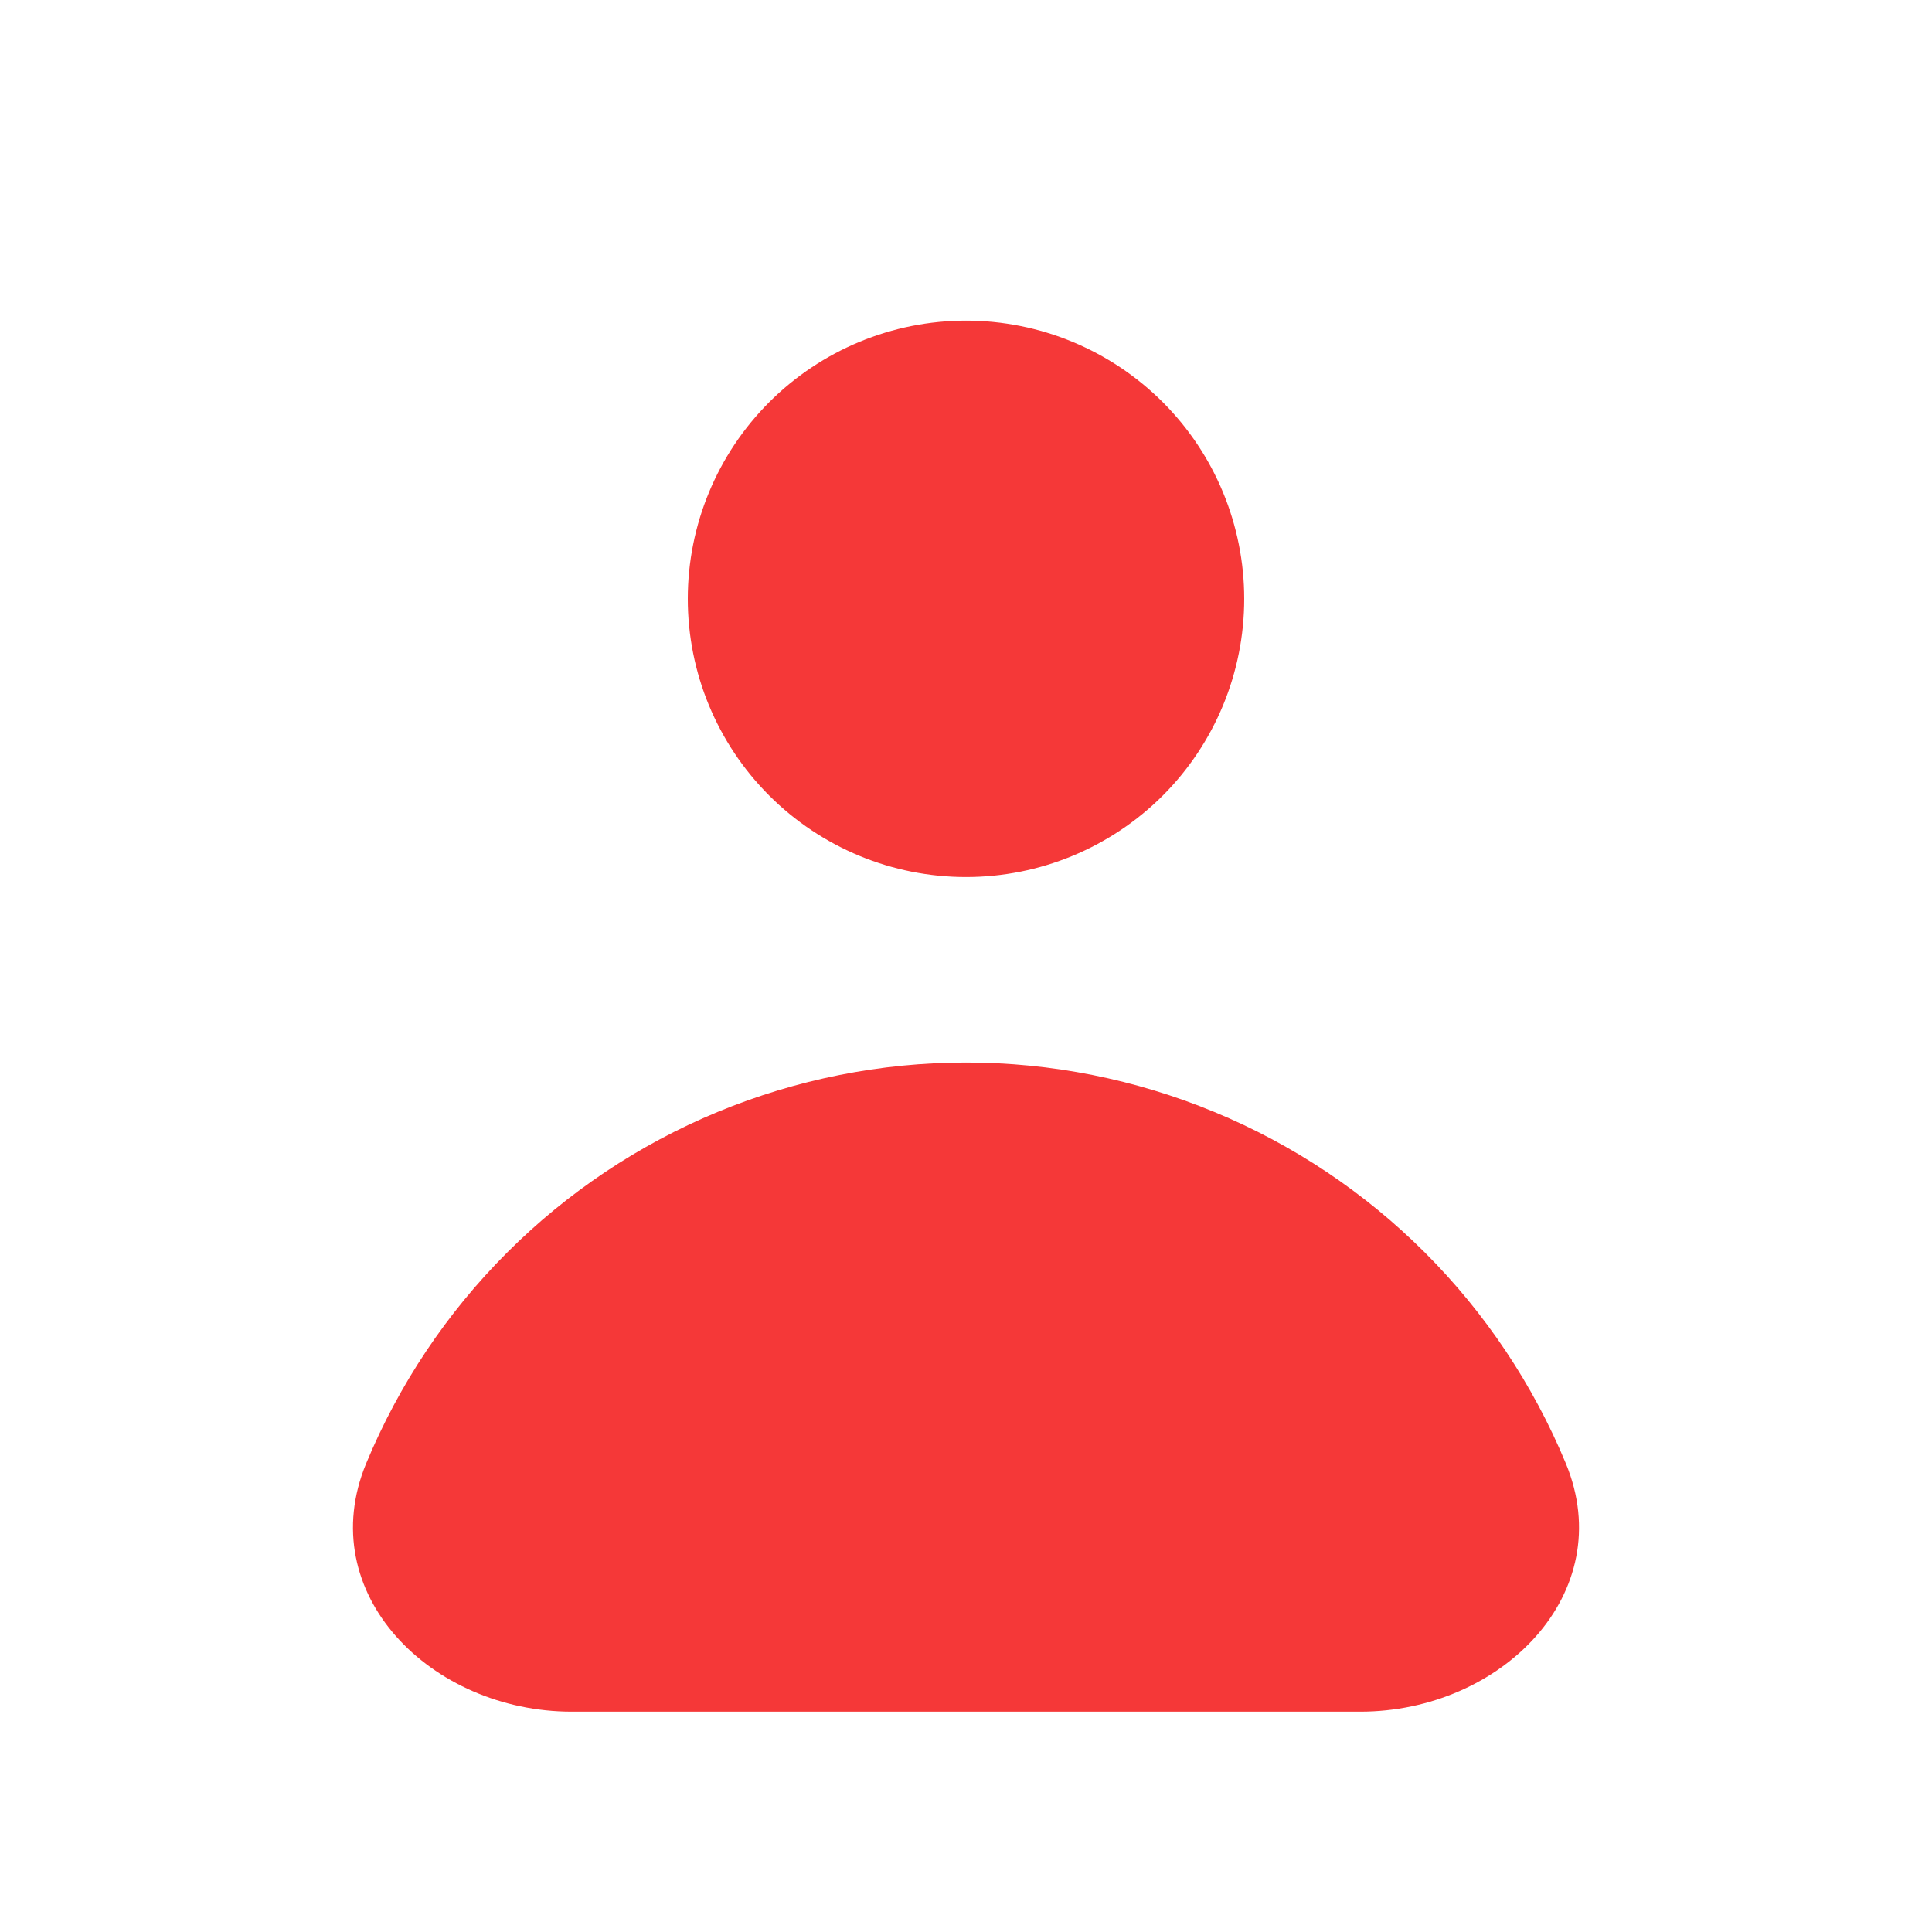
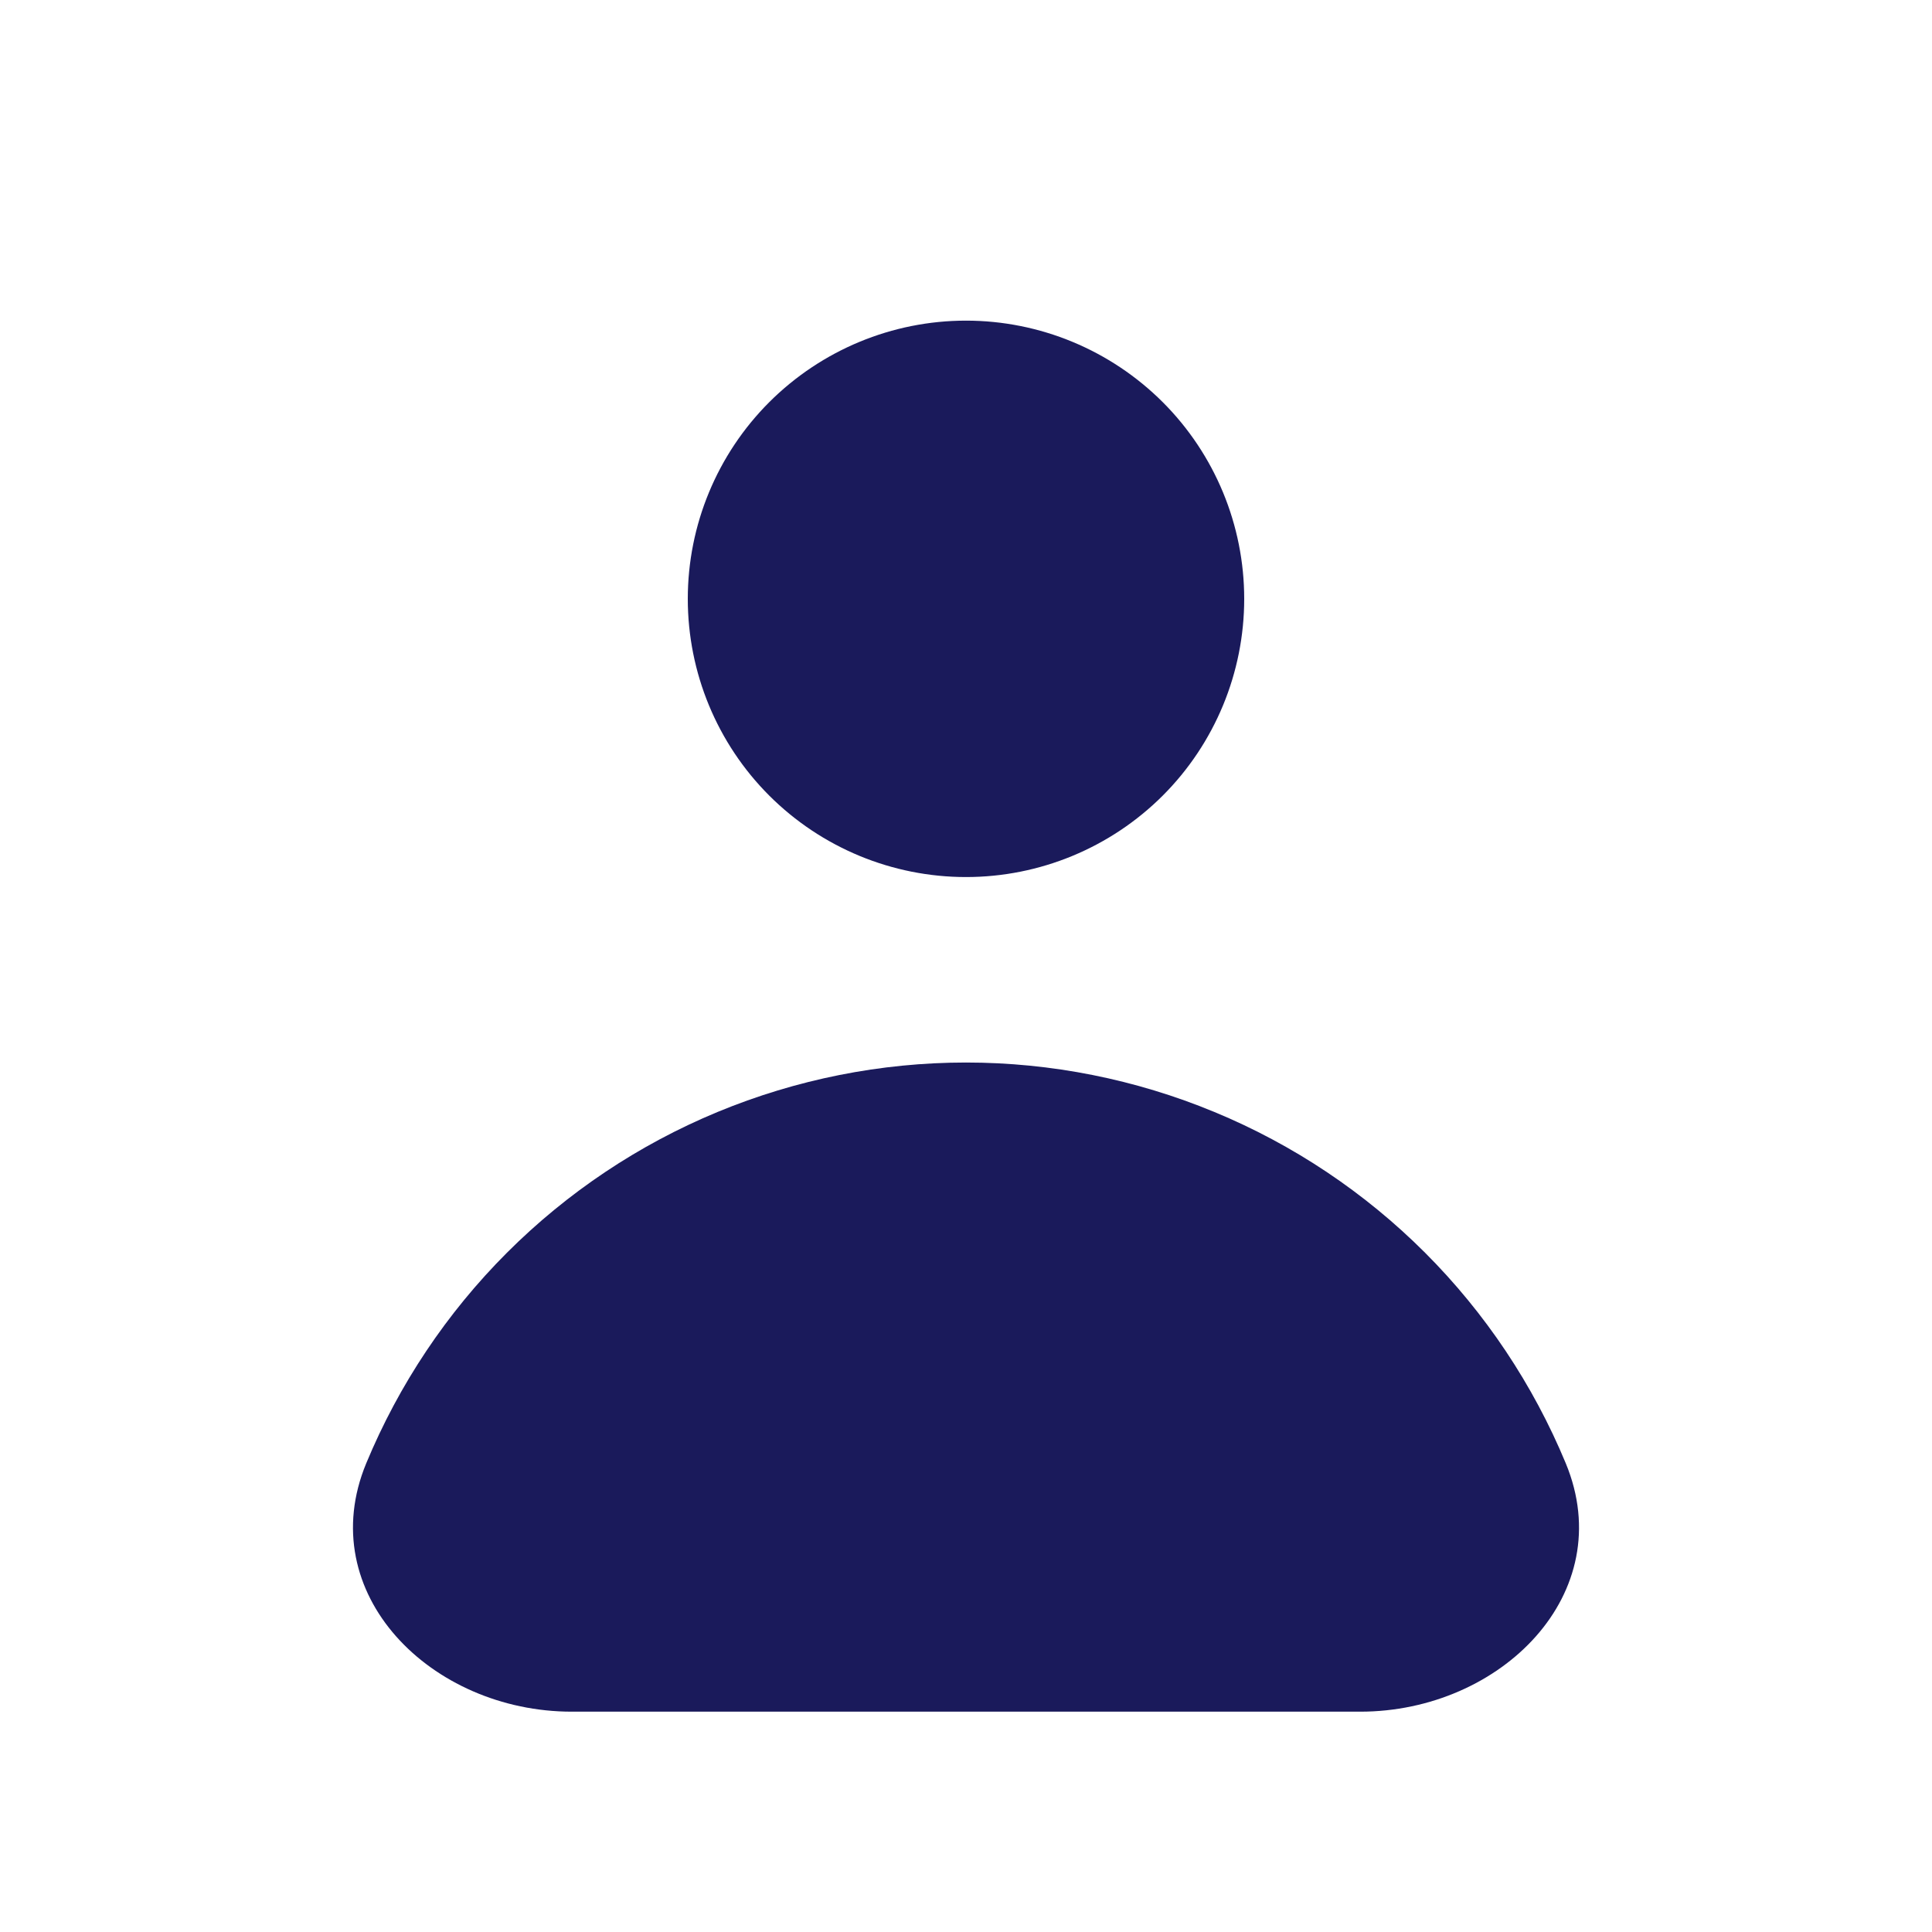
<svg xmlns="http://www.w3.org/2000/svg" width="25" height="25" viewBox="0 0 25 25" fill="none">
-   <path fill-rule="evenodd" clip-rule="evenodd" d="M12.5 11.349C13.455 11.349 14.37 10.97 15.046 10.295C15.721 9.62 16.1 8.704 16.1 7.749C16.1 6.795 15.721 5.879 15.046 5.204C14.37 4.529 13.455 4.149 12.5 4.149C11.545 4.149 10.63 4.529 9.954 5.204C9.279 5.879 8.9 6.795 8.9 7.749C8.9 8.704 9.279 9.62 9.954 10.295C10.63 10.97 11.545 11.349 12.5 11.349ZM7.399 22.149C5.577 22.149 4.042 20.618 4.739 18.935C5.162 17.916 5.78 16.99 6.56 16.21C7.34 15.43 8.266 14.811 9.285 14.389C10.305 13.967 11.397 13.749 12.5 13.749C13.603 13.749 14.695 13.967 15.714 14.389C16.734 14.811 17.66 15.43 18.44 16.21C19.22 16.99 19.838 17.916 20.261 18.935C20.958 20.618 19.423 22.149 17.601 22.149H7.399Z" fill="#F53838" />
+   <path fill-rule="evenodd" clip-rule="evenodd" d="M12.5 11.349C13.455 11.349 14.37 10.97 15.046 10.295C15.721 9.62 16.1 8.704 16.1 7.749C16.1 6.795 15.721 5.879 15.046 5.204C14.37 4.529 13.455 4.149 12.5 4.149C11.545 4.149 10.63 4.529 9.954 5.204C9.279 5.879 8.9 6.795 8.9 7.749C8.9 8.704 9.279 9.62 9.954 10.295C10.63 10.97 11.545 11.349 12.5 11.349ZM7.399 22.149C5.577 22.149 4.042 20.618 4.739 18.935C5.162 17.916 5.78 16.99 6.56 16.21C7.34 15.43 8.266 14.811 9.285 14.389C10.305 13.967 11.397 13.749 12.5 13.749C13.603 13.749 14.695 13.967 15.714 14.389C16.734 14.811 17.66 15.43 18.44 16.21C19.22 16.99 19.838 17.916 20.261 18.935C20.958 20.618 19.423 22.149 17.601 22.149H7.399Z" fill="#1a1a5b" />
</svg>
